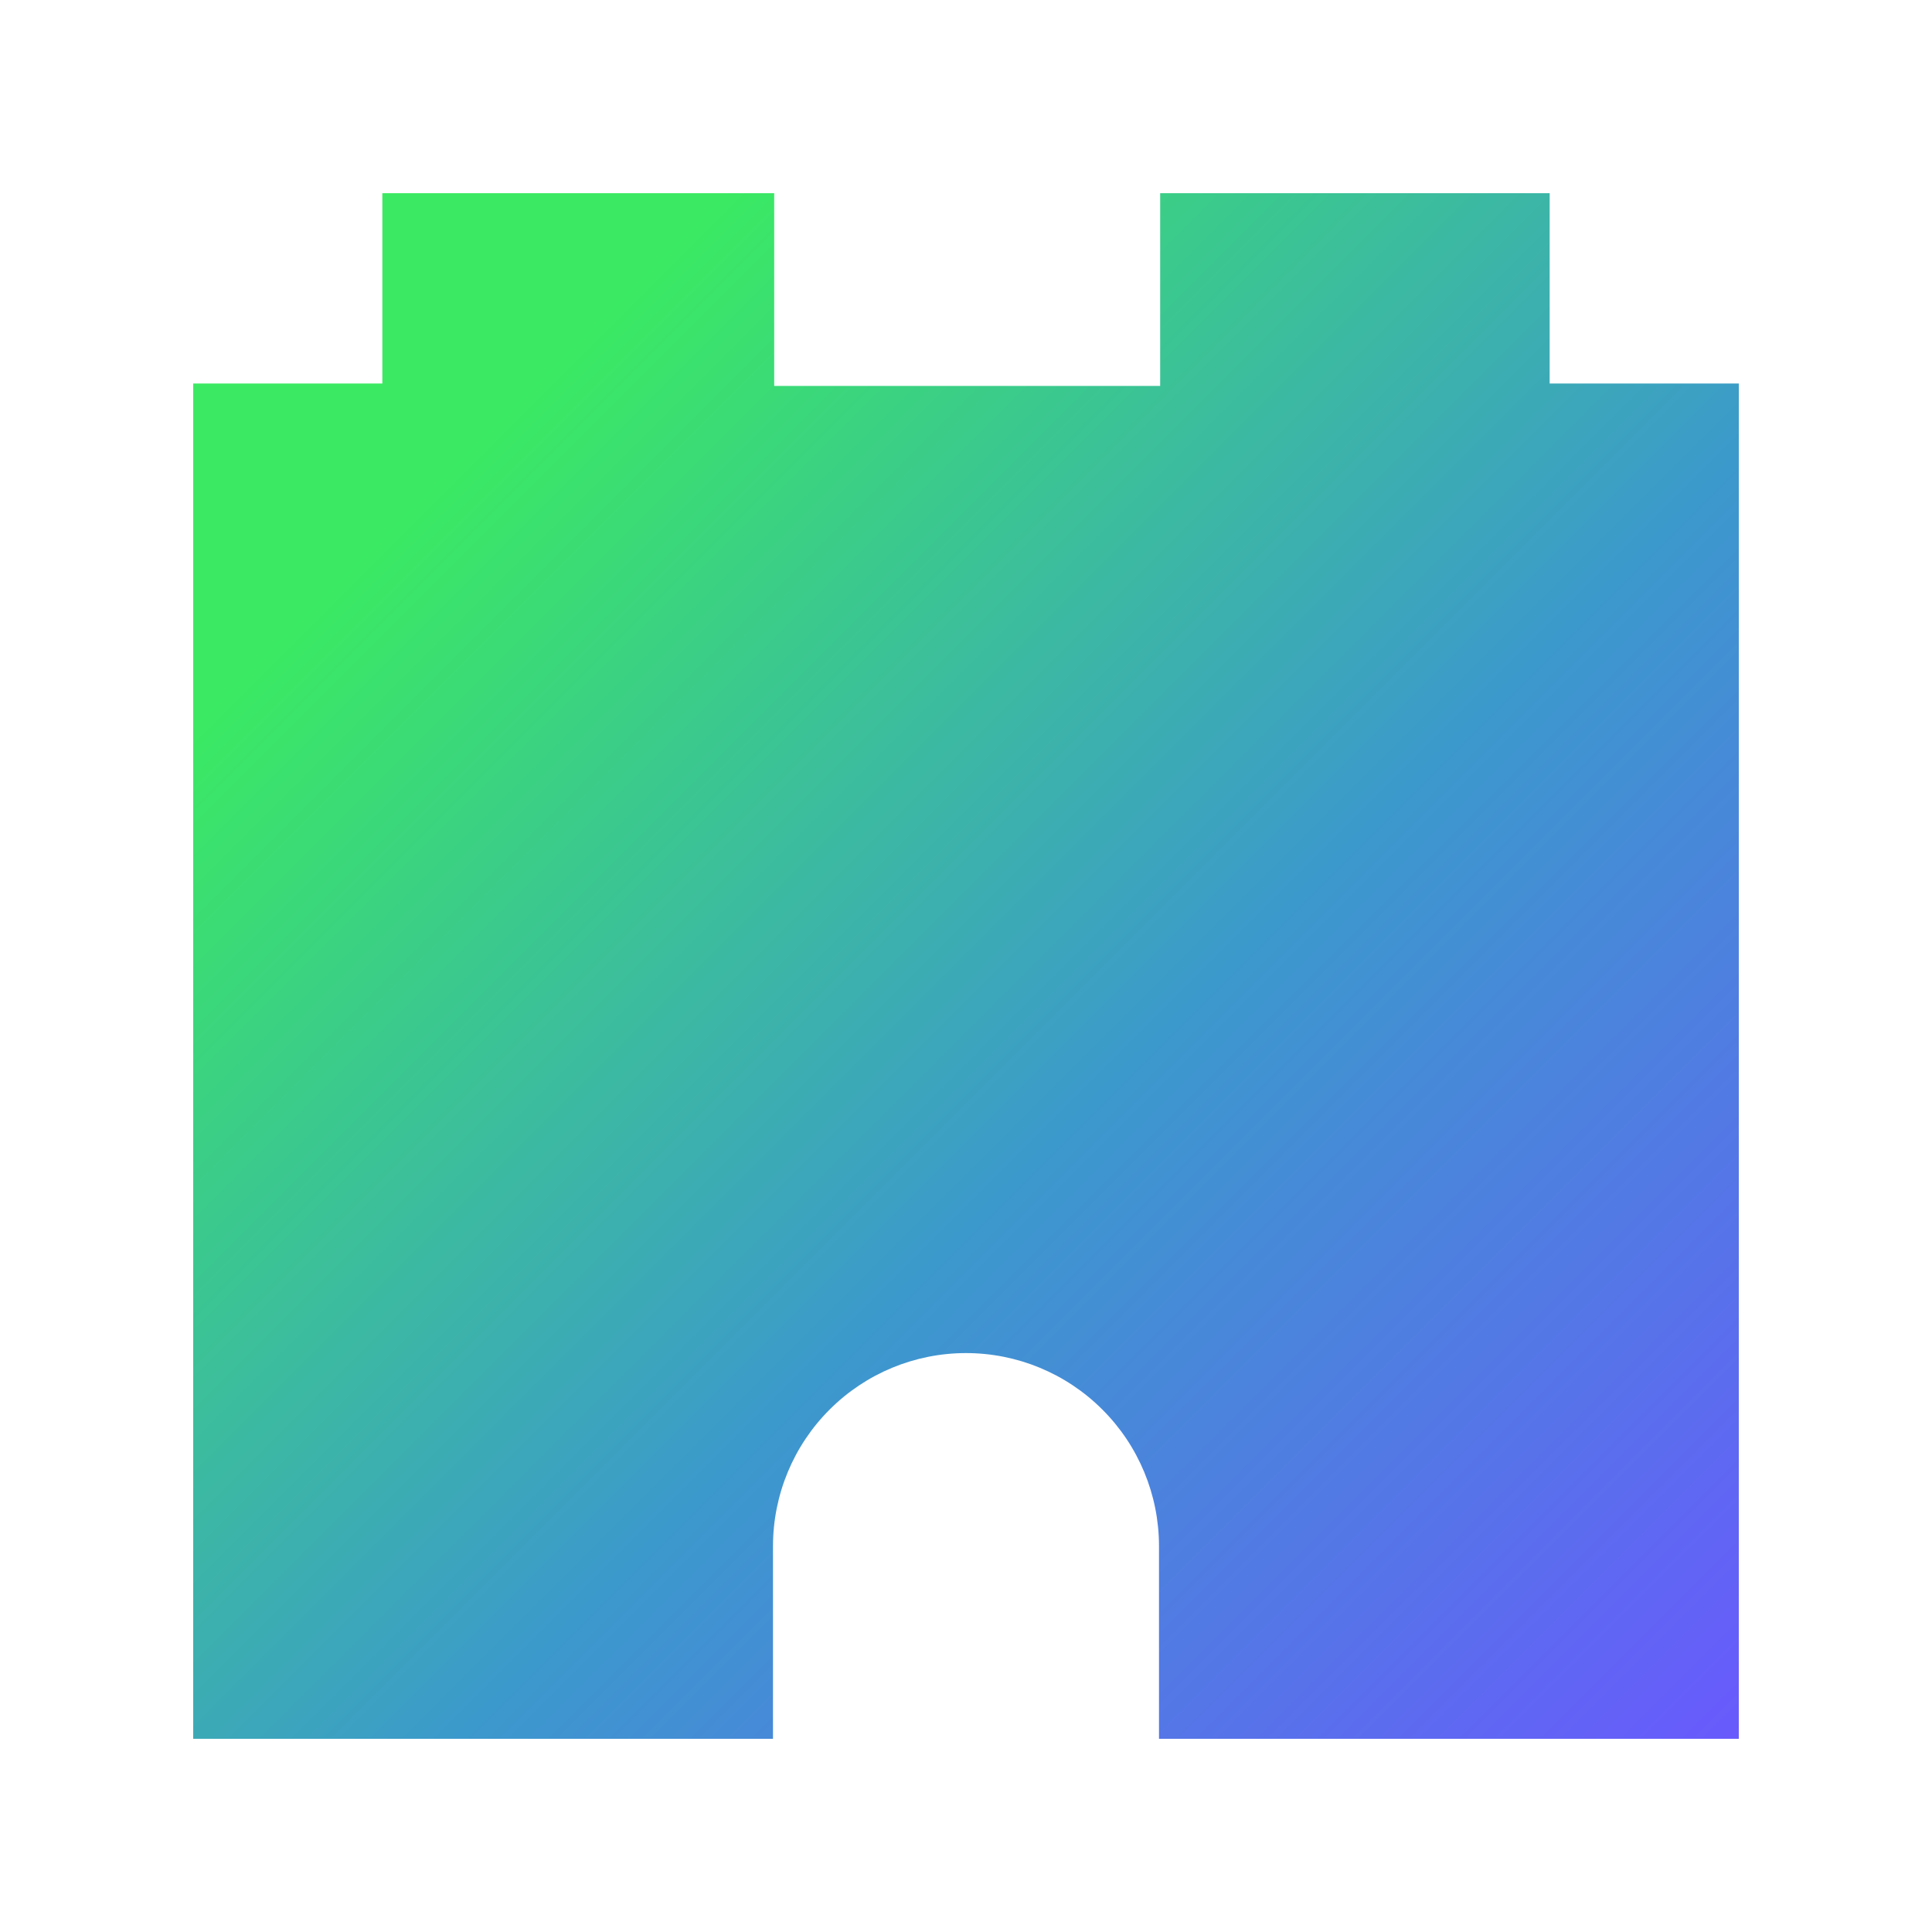
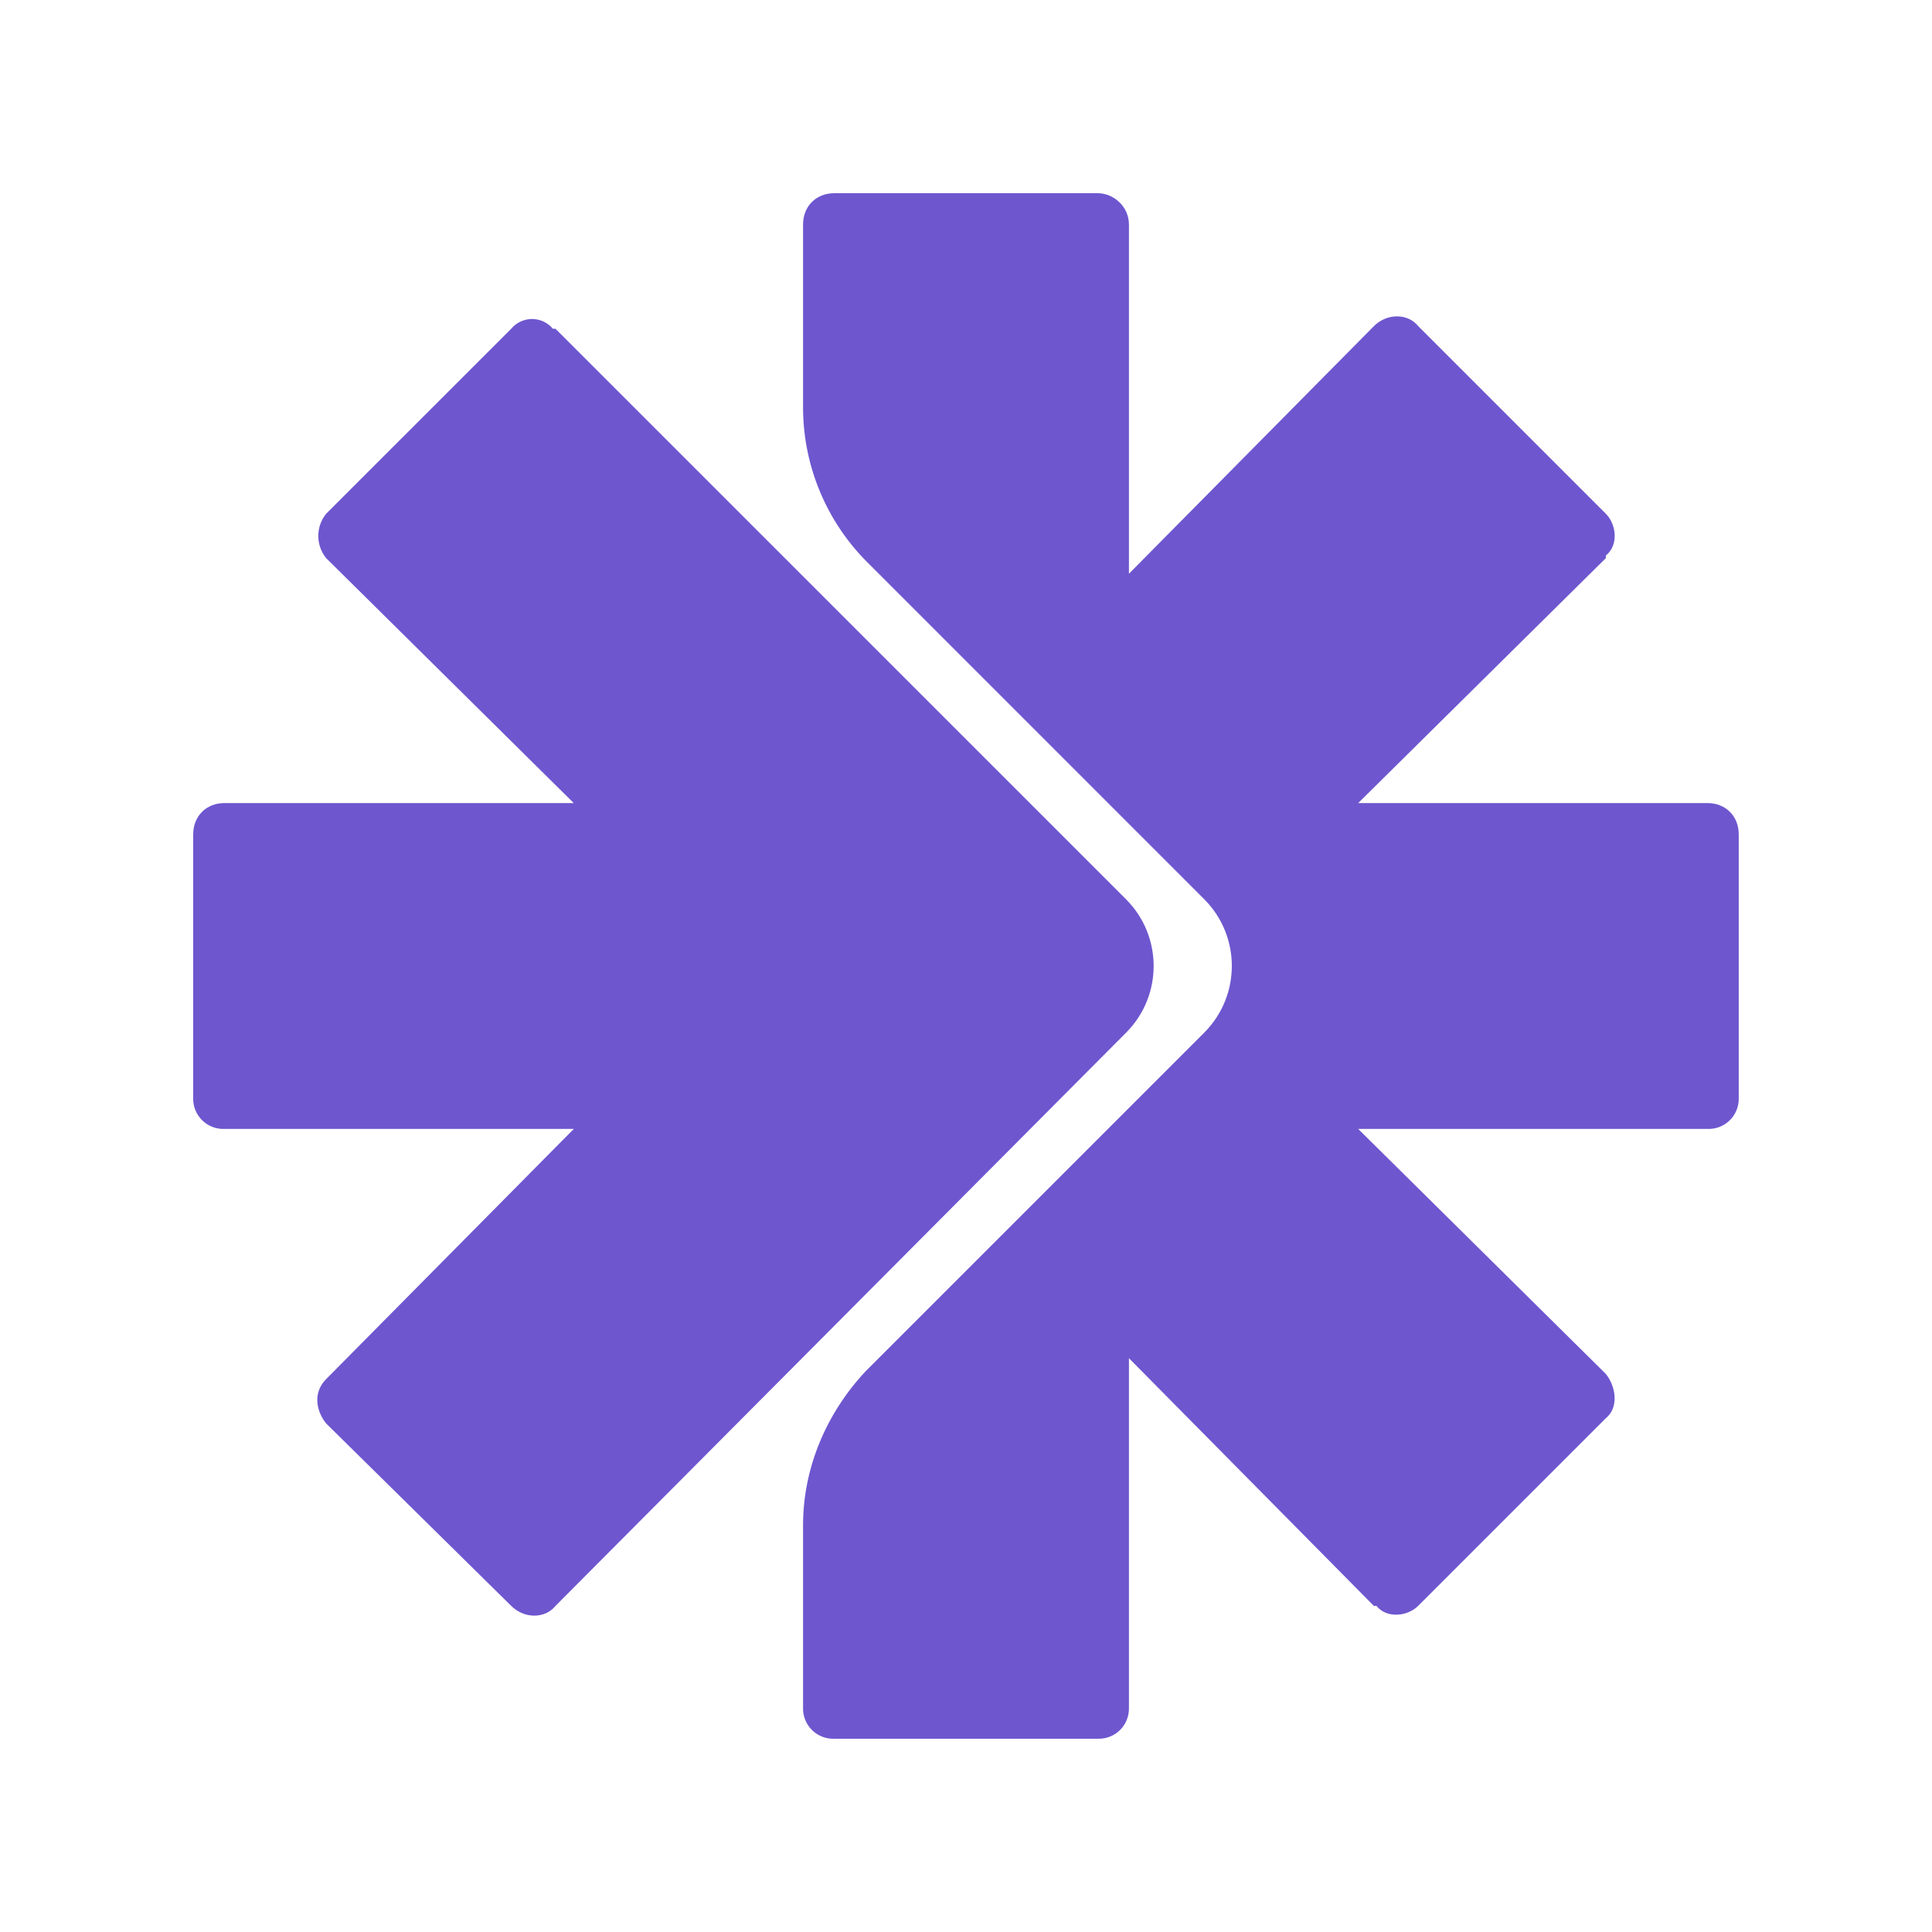
- <svg xmlns="http://www.w3.org/2000/svg" width="40" height="40" viewBox="0 0 40 40" fill="none">
-   <path d="M32.084 7.94V4H24.02V7.99H16.029V4H7.916V7.94H4V36H16.004V32.005C16.006 30.946 16.427 29.931 17.177 29.183C17.926 28.434 18.941 28.014 20 28.014C21.059 28.014 22.074 28.434 22.823 29.183C23.573 29.931 23.994 30.946 23.996 32.005V36H36V7.94H32.084Z" fill="url(#paint0_linear)" />
-   <defs>
-     <linearGradient id="paint0_linear" x1="2.942" y1="4.9" x2="37.777" y2="39.734" gradientUnits="userSpaceOnUse">
-       <stop offset="0.159" stop-color="#3BEA62" />
-       <stop offset="0.54" stop-color="#3C99CC" />
-       <stop offset="0.937" stop-color="#6B57FF" />
-     </linearGradient>
-   </defs>
+ <svg xmlns="http://www.w3.org/2000/svg" width="40" height="40" viewBox="0 0 40 40">
+   <path fill="#6E56CF" transform="translate(4 4) scale(1.333333)" d="M14.044 0c.243 0 .486.202.486.486v5.423l3.804-3.845c.202-.202.526-.202.688 0l2.914 2.914c.162.162.202.486 0 .648v.04L18.09 9.47h5.423c.284 0 .486.203.486.486v4.088a.468.468 0 0 1-.486.486h-5.423l3.845 3.804c.162.202.202.526 0 .688l-2.914 2.914c-.162.162-.486.202-.648 0h-.04L14.53 18.09v5.423a.468.468 0 0 1-.486.486H9.956a.468.468 0 0 1-.486-.486v-2.833c0-.89.365-1.74.972-2.388l5.261-5.261a1.466 1.466 0 0 0 0-2.064l-5.22-5.221A3.4 3.4 0 0 1 9.47 3.359V.486c0-.284.203-.486.486-.486h4.088ZM5.585 2.105h.04l8.864 8.863a1.466 1.466 0 0 1 0 2.064l-8.863 8.904c-.162.202-.486.202-.688 0l-2.874-2.833c-.162-.203-.202-.486 0-.688L5.91 14.53H.486A.468.468 0 0 1 0 14.043V9.956c0-.283.202-.486.486-.486h5.423L2.064 5.666a.548.548 0 0 1 0-.688l2.874-2.873a.421.421 0 0 1 .647 0Z" />
</svg>
